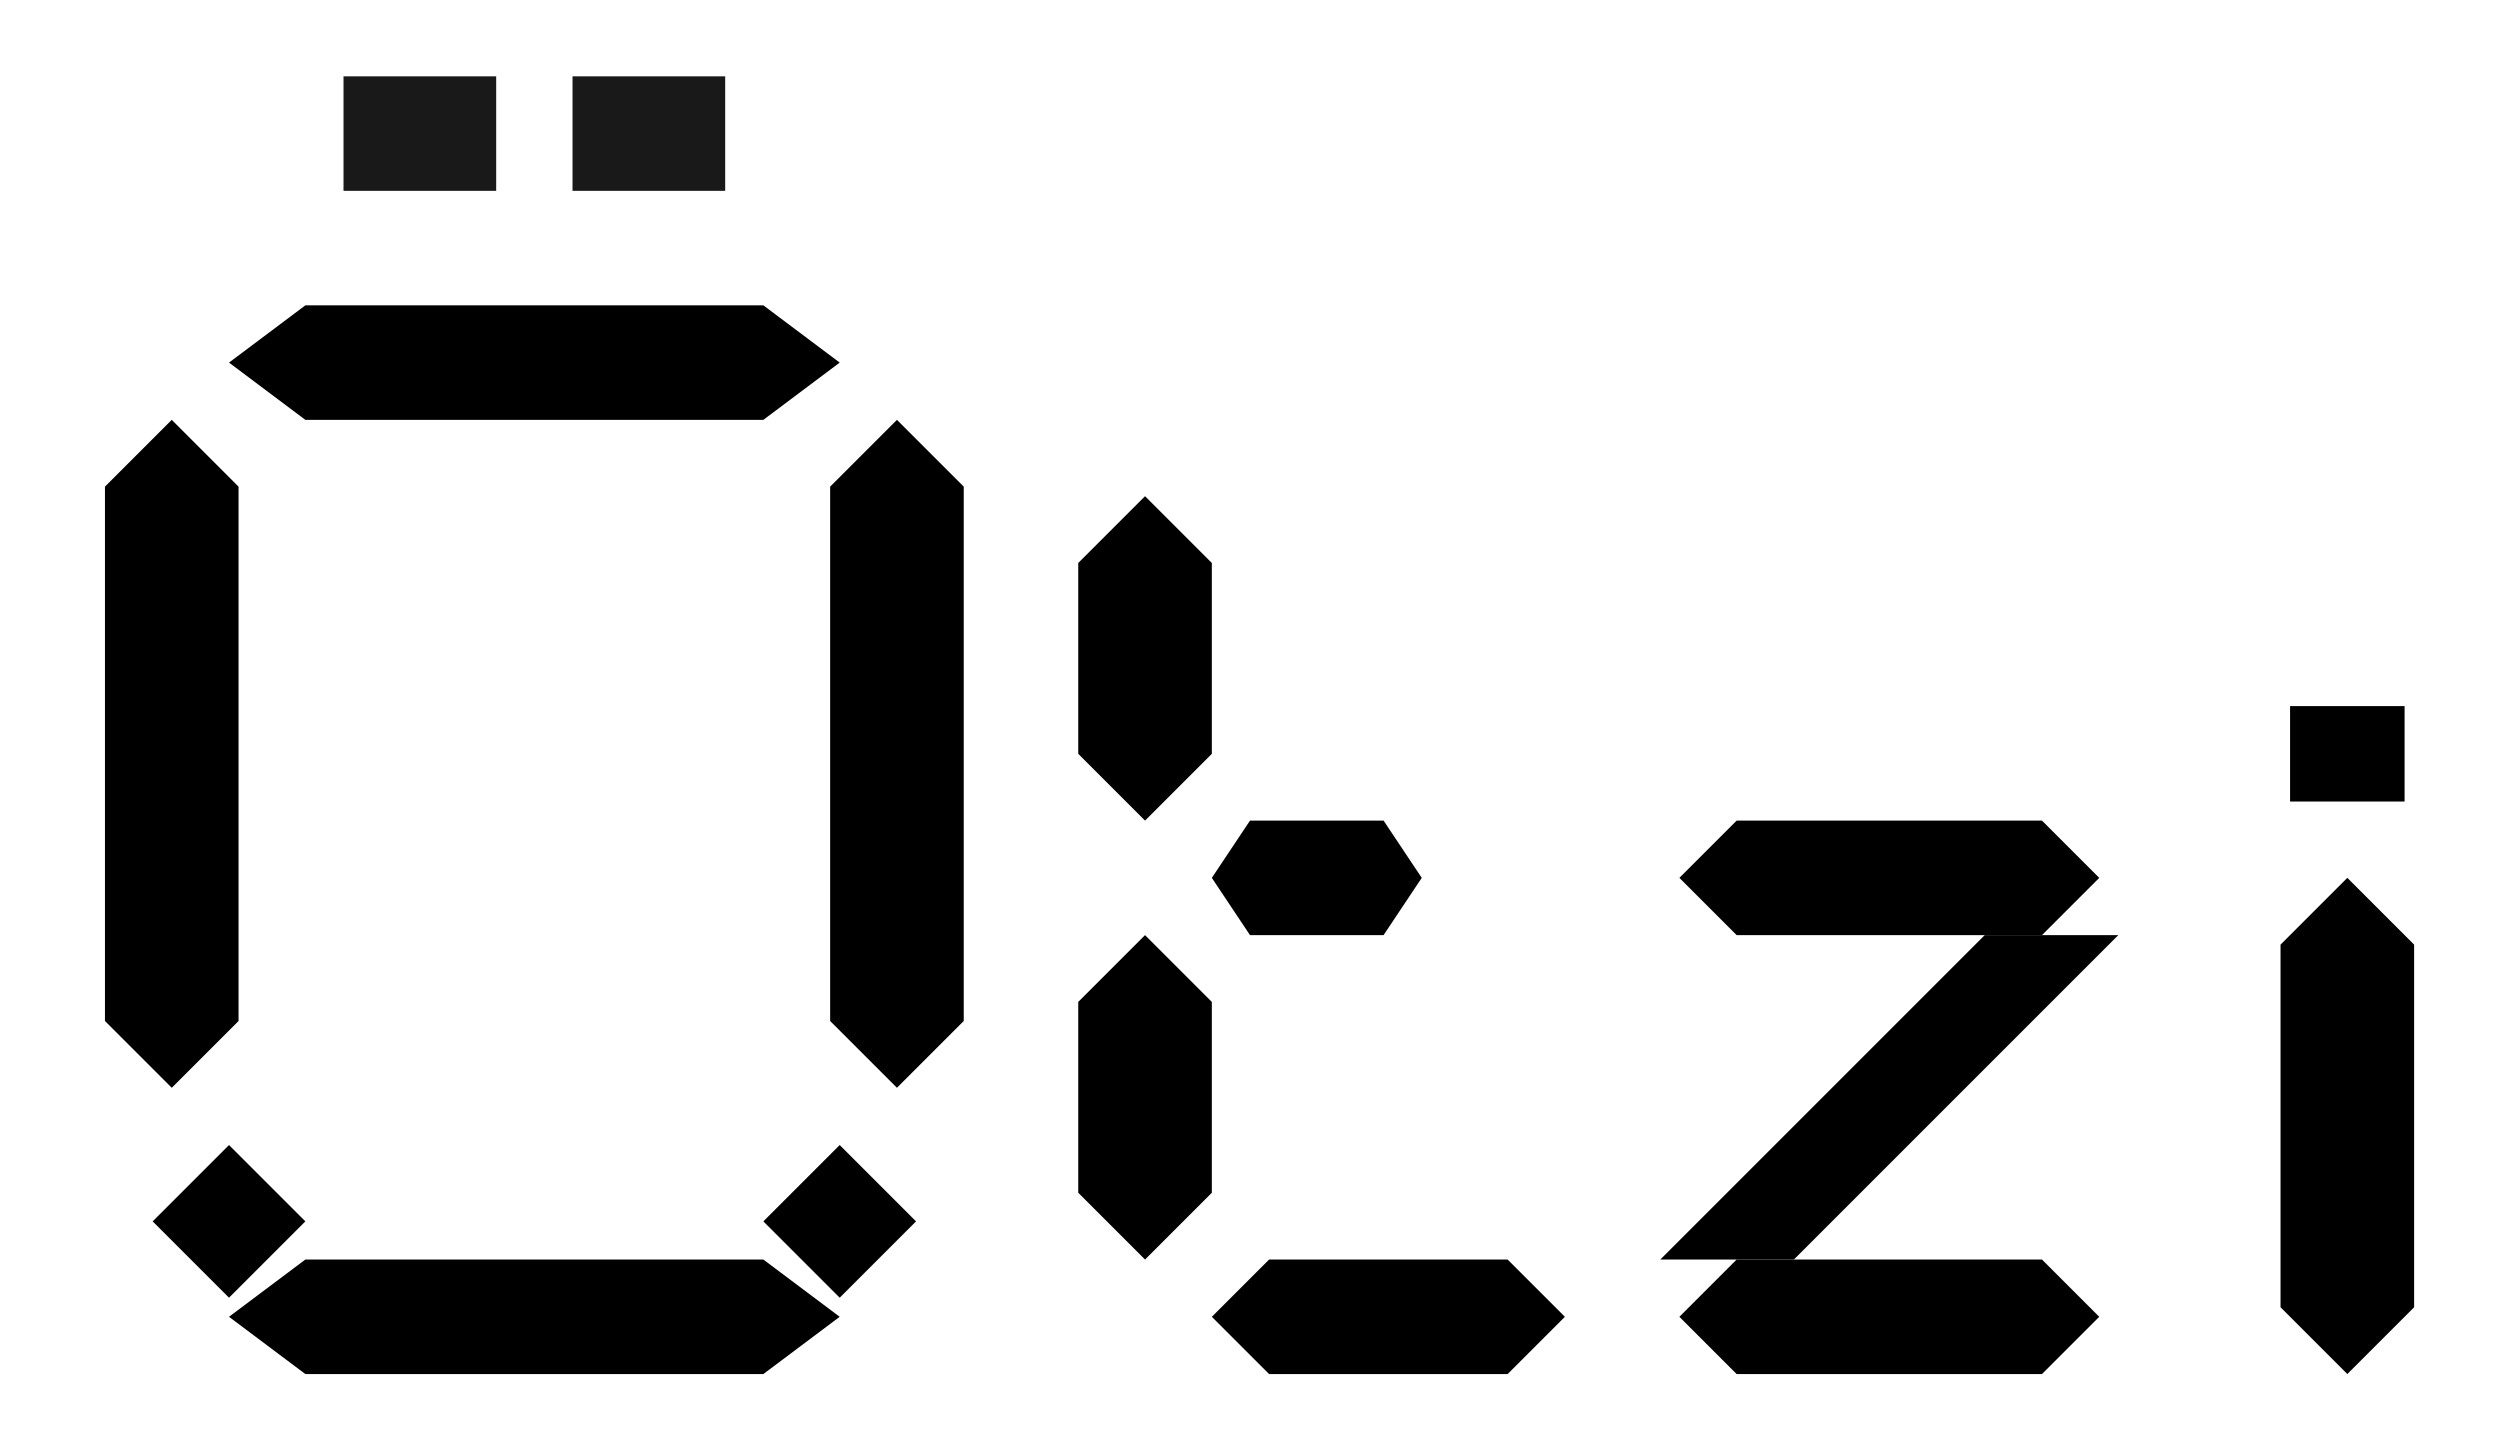
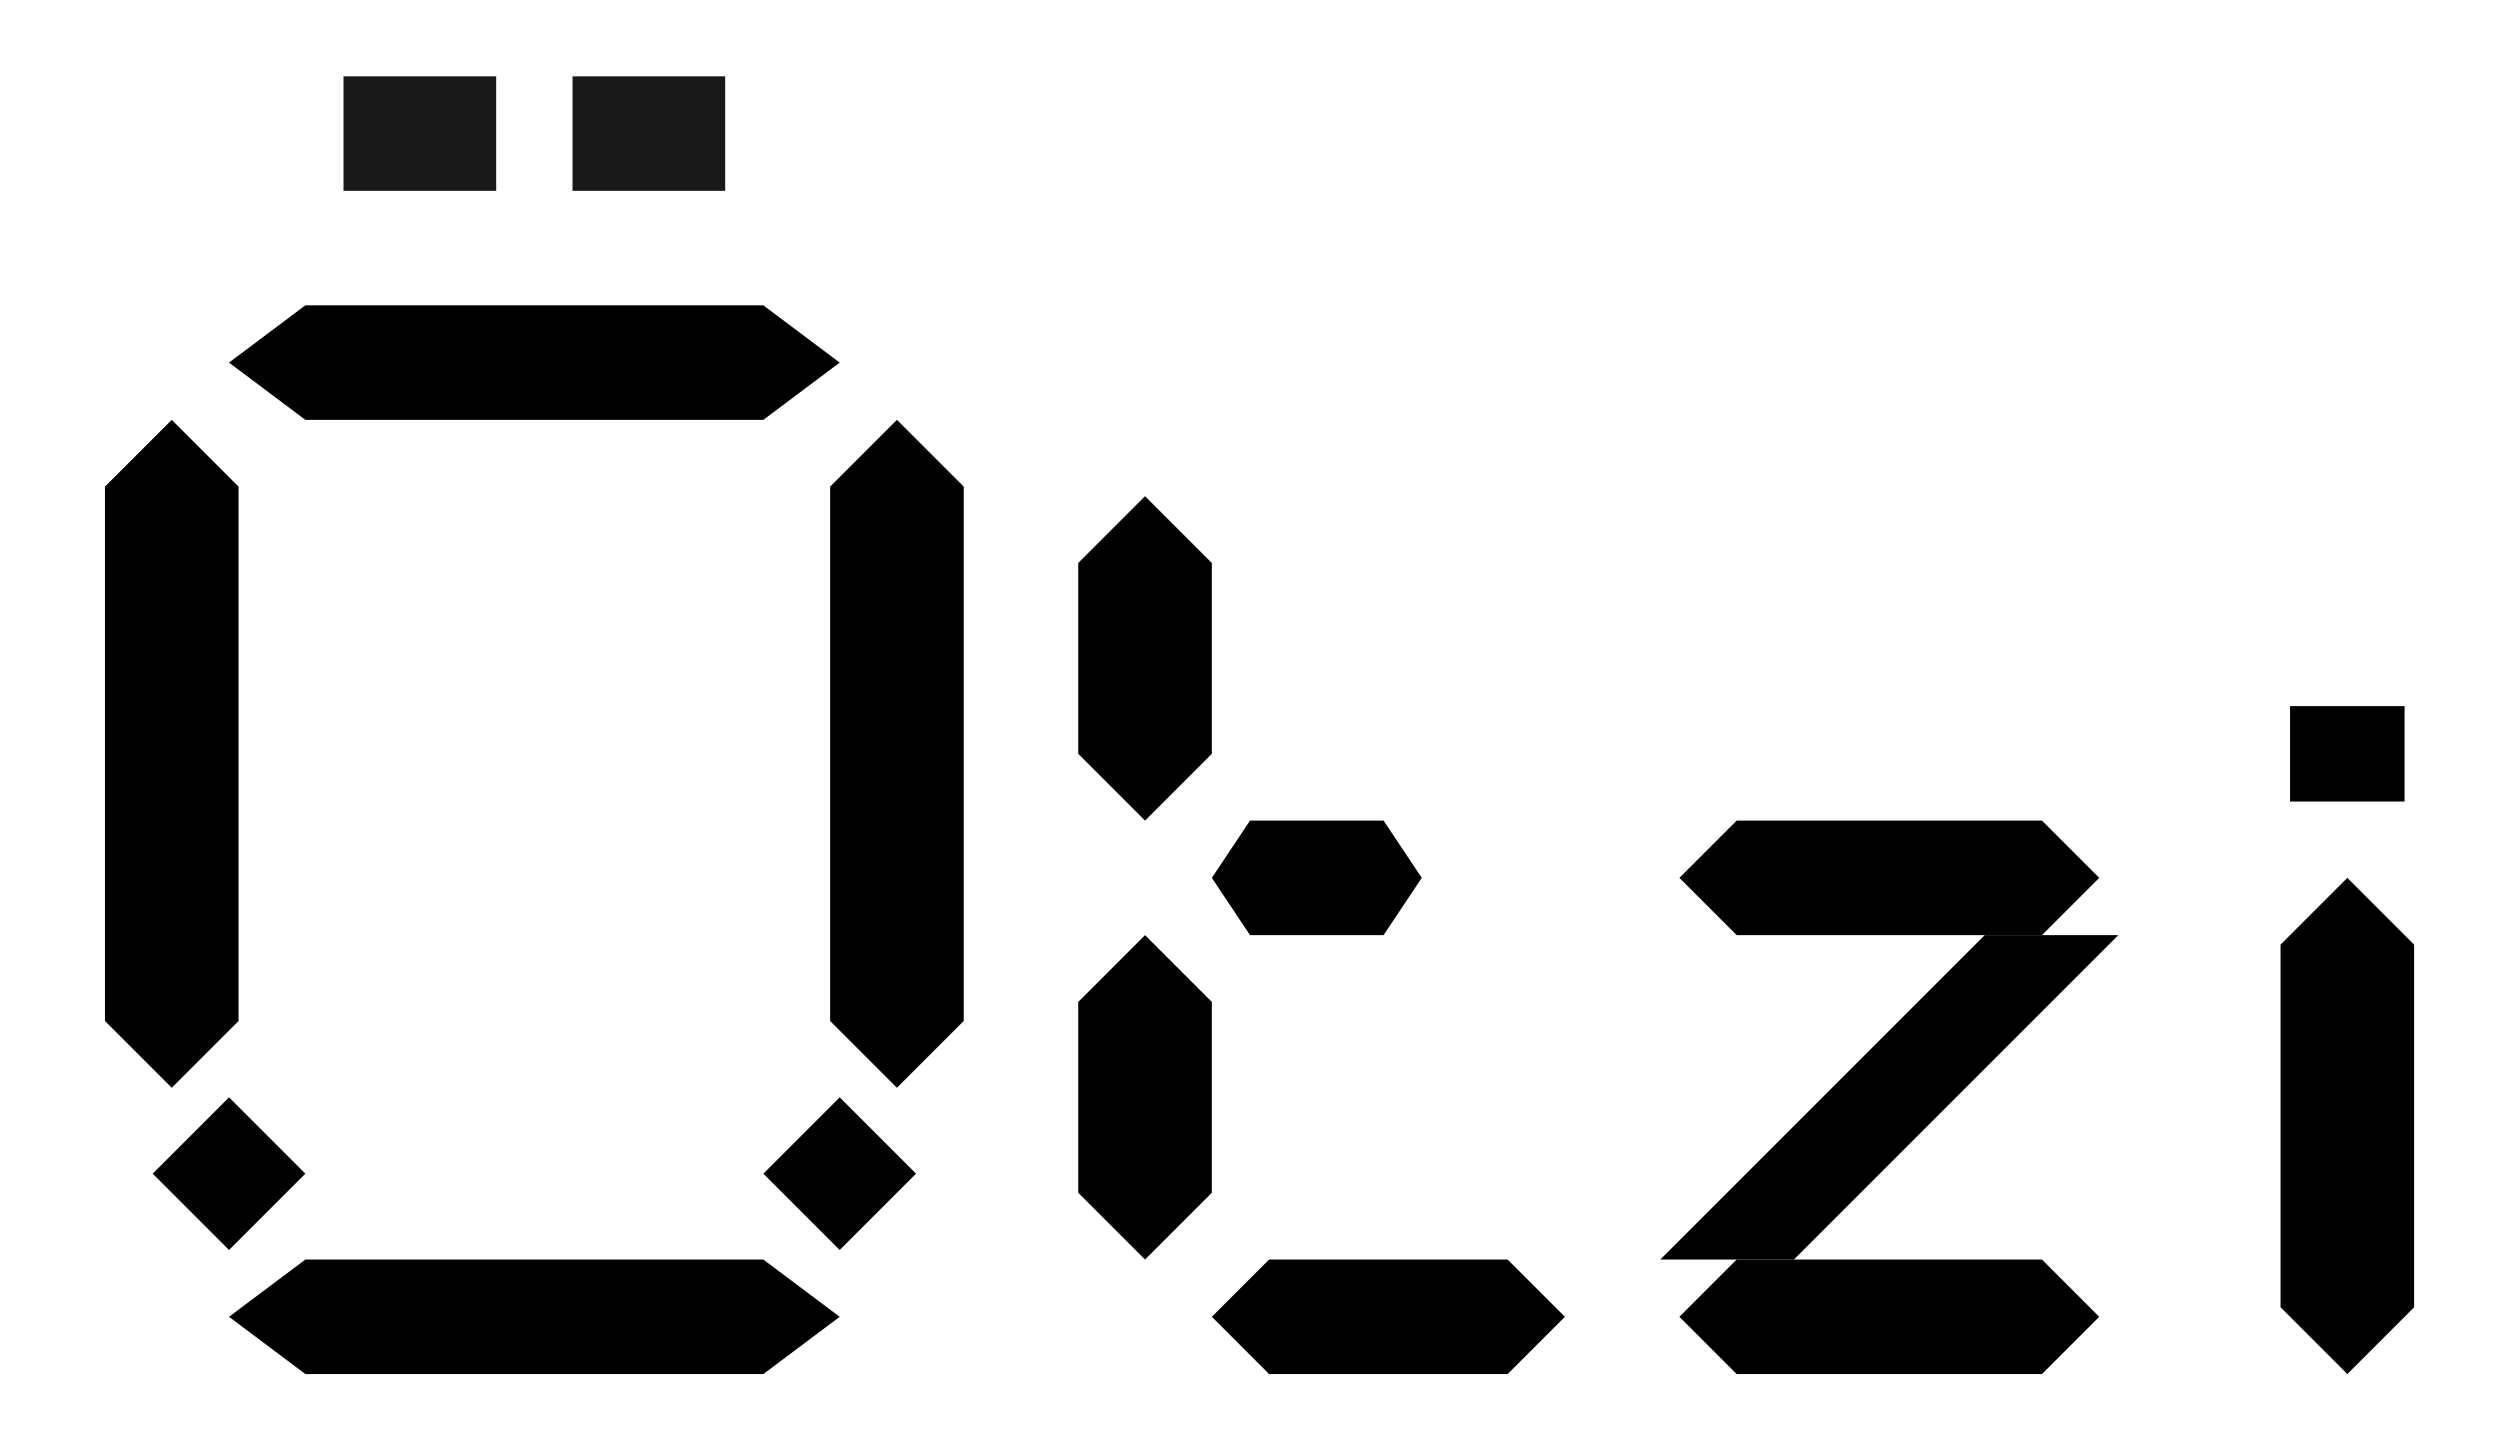
<svg xmlns="http://www.w3.org/2000/svg" viewBox="0 0 262 152" fill="currentColor">
  <g opacity="0.9">
    <rect x="36" y="8" width="16" height="12" />
    <rect x="60" y="8" width="16" height="12" />
  </g>
  <polygon points="24,38 32,32 80,32 88,38 80,44 32,44" />
  <polygon points="18,44 25,51 25,107 18,114 11,107 11,51" />
  <polygon points="94,44 101,51 101,107 94,114 87,107 87,51" />
  <polygon points="24,138 32,132 80,132 88,138 80,144 32,144" />
-   <polygon points="24,120 32,128 24,136 16,128" />
-   <polygon points="88,120 96,128 88,136 80,128" />
+   <polygon points="24,115 32,123 24,131 16,123" />
+   <polygon points="88,115 96,123 88,131 80,123" />
  <polygon points="120,52 127,59 127,79 120,86 113,79 113,59" />
  <polygon points="120,98 127,105 127,125 120,132 113,125 113,105" />
  <polygon points="127,92 131,86 145,86 149,92 145,98 131,98" />
  <polygon points="127,138 133,132 158,132 164,138 158,144 133,144" />
  <polygon points="176,92 182,86 214,86 220,92 214,98 182,98" />
  <polygon points="208,98 222,98 188,132 174,132" />
  <polygon points="176,138 182,132 214,132 220,138 214,144 182,144" />
  <rect x="240" y="74" width="12" height="10" />
  <polygon points="246,92 253,99 253,137 246,144 239,137 239,99" />
</svg>
